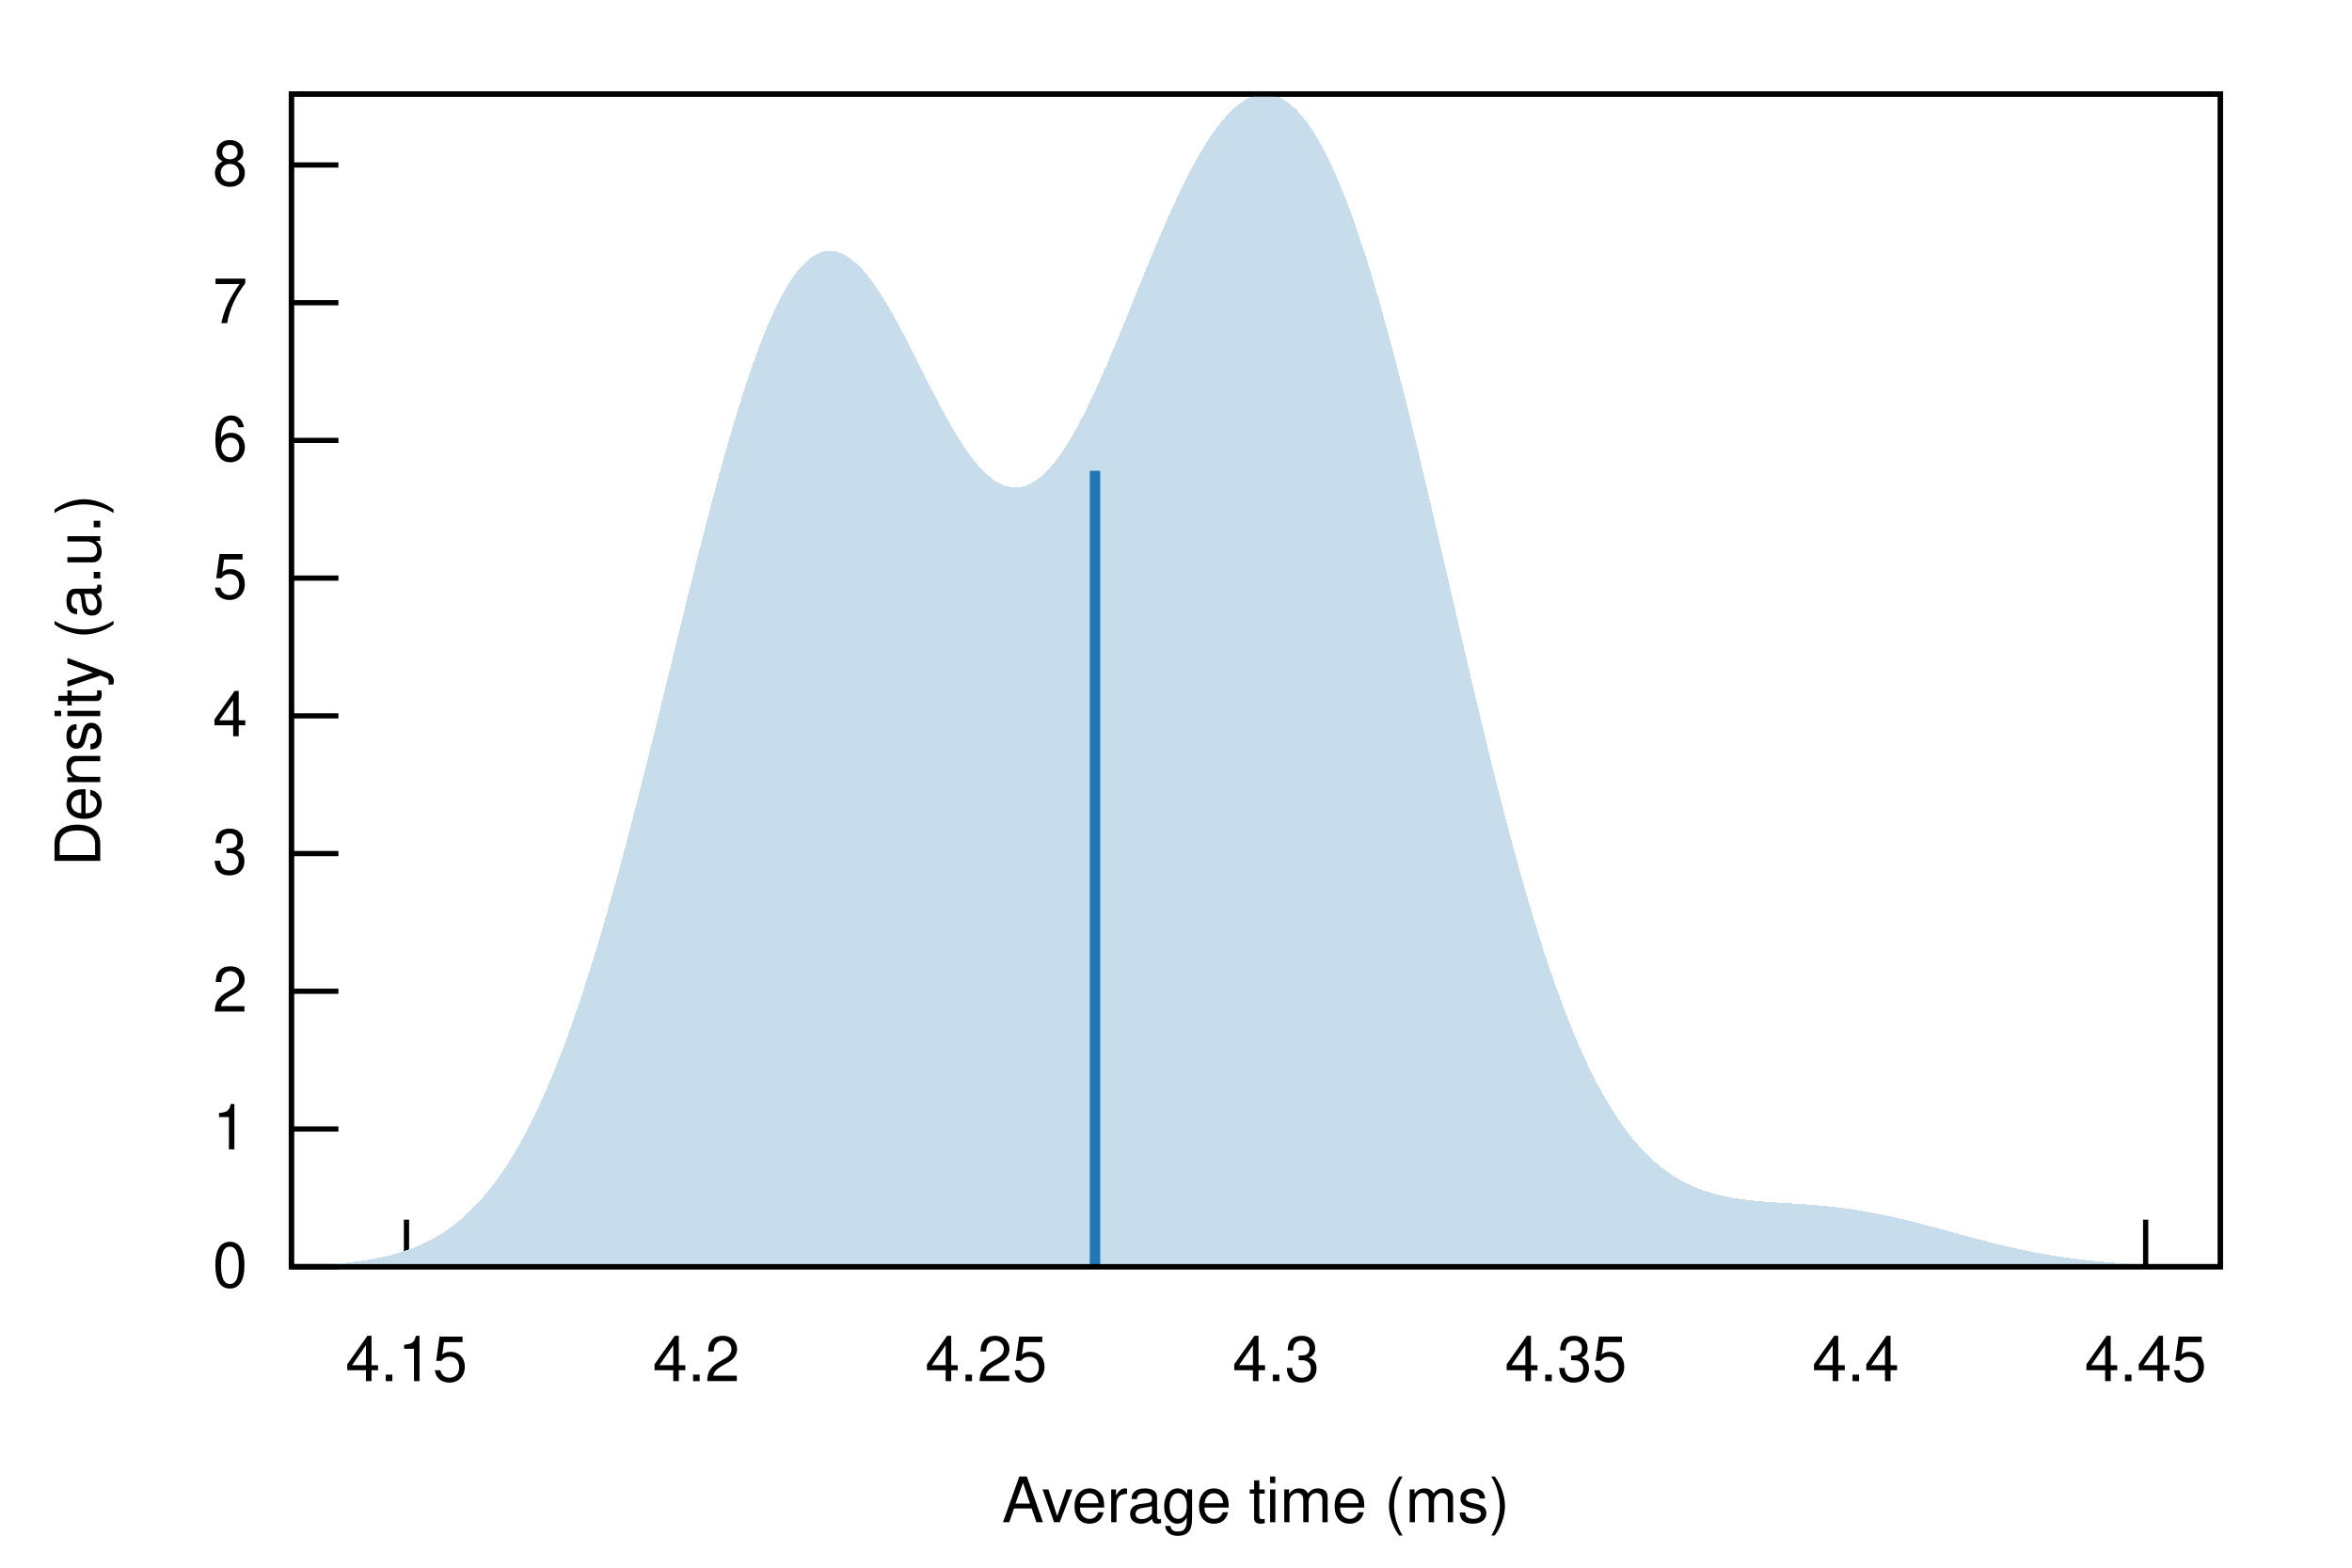
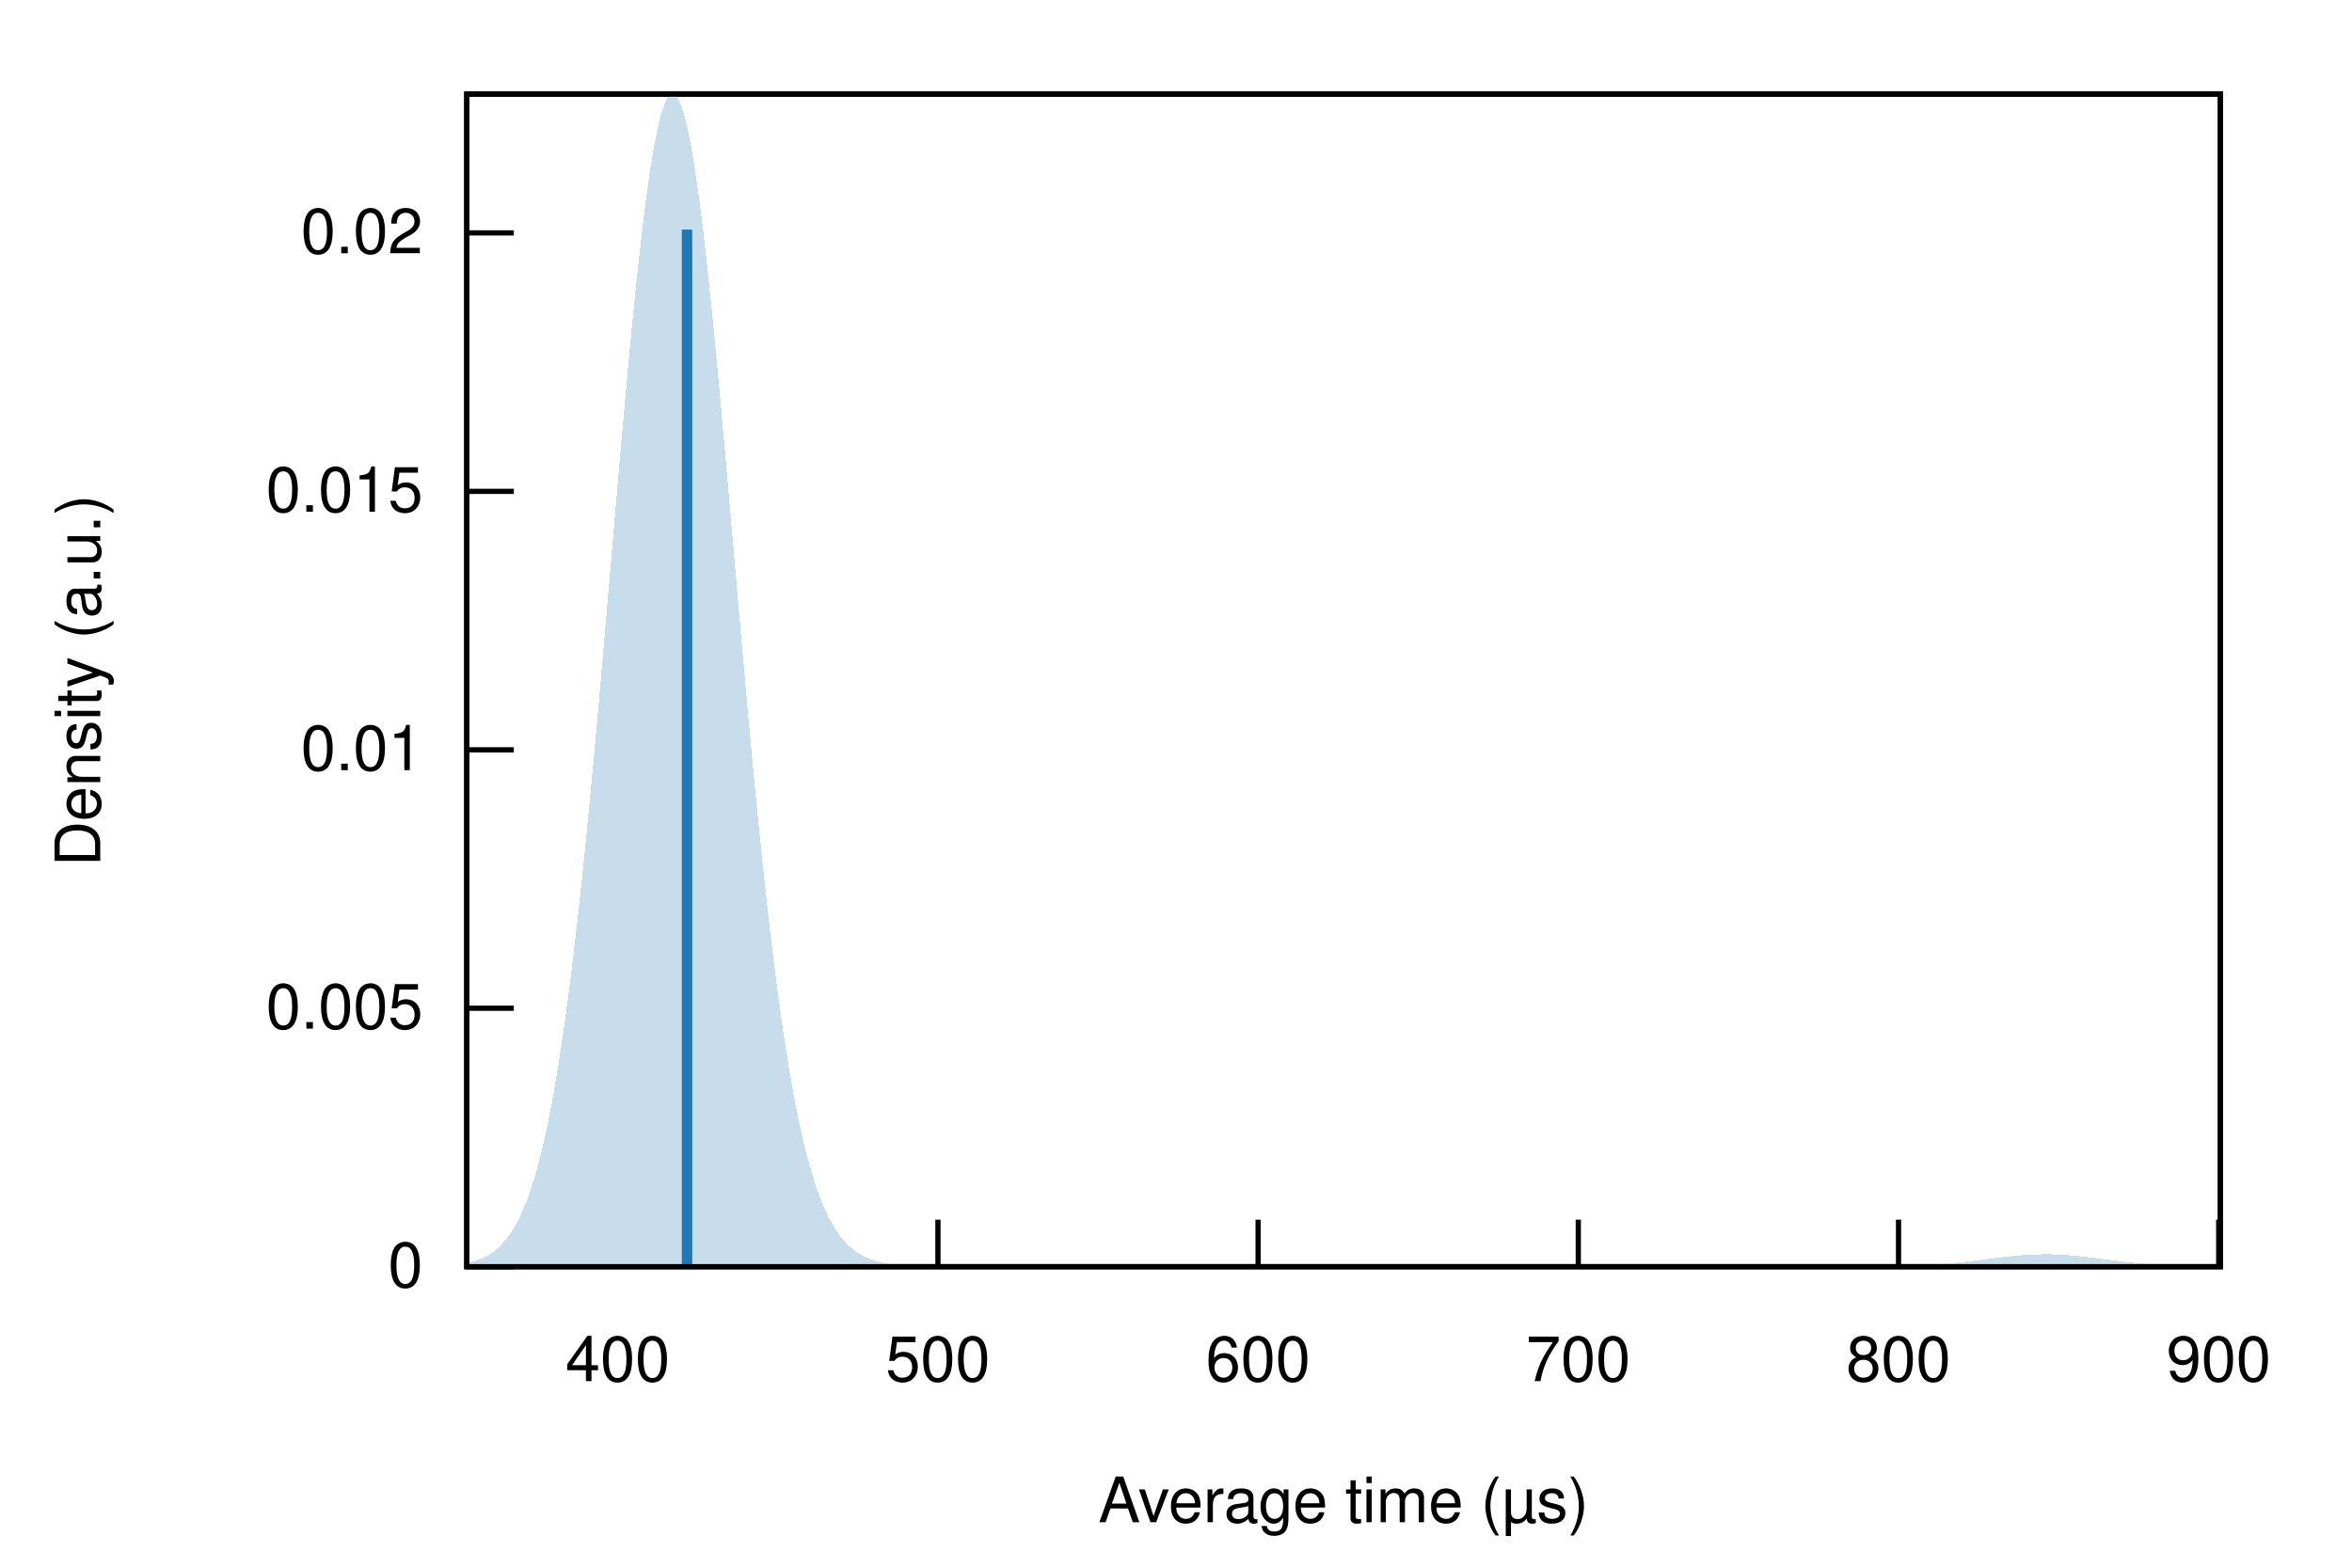
<svg xmlns="http://www.w3.org/2000/svg" xmlns:xlink="http://www.w3.org/1999/xlink" viewBox="0 0 450 300">
  <g id="gnuplot_canvas">
    <rect x="0" y="0" width="450" height="300" fill="none" />
    <defs>
      <circle id="gpDot" r="0.5" stroke-width="0.5" stroke="currentColor" />
      <path id="gpPt0" stroke-width="0.222" stroke="currentColor" d="M-1,0 h2 M0,-1 v2" />
      <path id="gpPt1" stroke-width="0.222" stroke="currentColor" d="M-1,-1 L1,1 M1,-1 L-1,1" />
      <path id="gpPt2" stroke-width="0.222" stroke="currentColor" d="M-1,0 L1,0 M0,-1 L0,1 M-1,-1 L1,1 M-1,1 L1,-1" />
      <rect id="gpPt3" stroke-width="0.222" stroke="currentColor" x="-1" y="-1" width="2" height="2" />
      <rect id="gpPt4" stroke-width="0.222" stroke="currentColor" fill="currentColor" x="-1" y="-1" width="2" height="2" />
      <circle id="gpPt5" stroke-width="0.222" stroke="currentColor" cx="0" cy="0" r="1" />
      <use xlink:href="#gpPt5" id="gpPt6" fill="currentColor" stroke="none" />
      <path id="gpPt7" stroke-width="0.222" stroke="currentColor" d="M0,-1.33 L-1.33,0.67 L1.33,0.67 z" />
      <use xlink:href="#gpPt7" id="gpPt8" fill="currentColor" stroke="none" />
      <use xlink:href="#gpPt7" id="gpPt9" stroke="currentColor" transform="rotate(180)" />
      <use xlink:href="#gpPt9" id="gpPt10" fill="currentColor" stroke="none" />
      <use xlink:href="#gpPt3" id="gpPt11" stroke="currentColor" transform="rotate(45)" />
      <use xlink:href="#gpPt11" id="gpPt12" fill="currentColor" stroke="none" />
      <path id="gpPt13" stroke-width="0.222" stroke="currentColor" d="M0,1.330 L1.265,0.411 L0.782,-1.067 L-0.782,-1.076 L-1.265,0.411 z" />
      <use xlink:href="#gpPt13" id="gpPt14" fill="currentColor" stroke="none" />
      <filter id="textbox" filterUnits="objectBoundingBox" x="0" y="0" height="1" width="1">
        <feFlood flood-color="white" flood-opacity="1" result="bgnd" />
        <feComposite in="SourceGraphic" in2="bgnd" operator="atop" />
      </filter>
      <filter id="greybox" filterUnits="objectBoundingBox" x="0" y="0" height="1" width="1">
        <feFlood flood-color="lightgrey" flood-opacity="1" result="grey" />
        <feComposite in="SourceGraphic" in2="grey" operator="atop" />
      </filter>
    </defs>
    <g fill="none" color="white" stroke="currentColor" stroke-width="1.00" stroke-linecap="butt" stroke-linejoin="miter">
</g>
    <g fill="none" color="black" stroke="currentColor" stroke-width="1.00" stroke-linecap="butt" stroke-linejoin="miter">
-       <path stroke="black" d="M55.75,242.40 L64.75,242.40  " />
-       <g transform="translate(47.36,246.30)" stroke="none" fill="black" font-family="Helvetica" font-size="12.00" text-anchor="end">
+       <path stroke="black" d="M89.31,242.40 L98.31,242.40  " />
+       <g transform="translate(80.92,246.30)" stroke="none" fill="black" font-family="Helvetica" font-size="12.00" text-anchor="end">
        <text>
          <tspan font-family="Helvetica"> 0</tspan>
        </text>
      </g>
    </g>
    <g fill="none" color="black" stroke="currentColor" stroke-width="1.00" stroke-linecap="butt" stroke-linejoin="miter">
-       <path stroke="black" d="M55.75,216.05 L64.75,216.05  " />
-       <g transform="translate(47.36,219.95)" stroke="none" fill="black" font-family="Helvetica" font-size="12.00" text-anchor="end">
+       <path stroke="black" d="M89.31,192.94 L98.31,192.94  " />
+       <g transform="translate(80.92,196.84)" stroke="none" fill="black" font-family="Helvetica" font-size="12.00" text-anchor="end">
        <text>
-           <tspan font-family="Helvetica"> 1</tspan>
+           <tspan font-family="Helvetica"> 0.005</tspan>
        </text>
      </g>
    </g>
    <g fill="none" color="black" stroke="currentColor" stroke-width="1.00" stroke-linecap="butt" stroke-linejoin="miter">
-       <path stroke="black" d="M55.75,189.69 L64.75,189.69  " />
-       <g transform="translate(47.36,193.59)" stroke="none" fill="black" font-family="Helvetica" font-size="12.00" text-anchor="end">
+       <path stroke="black" d="M89.31,143.49 L98.31,143.49  " />
+       <g transform="translate(80.92,147.39)" stroke="none" fill="black" font-family="Helvetica" font-size="12.00" text-anchor="end">
        <text>
-           <tspan font-family="Helvetica"> 2</tspan>
+           <tspan font-family="Helvetica"> 0.01</tspan>
        </text>
      </g>
    </g>
    <g fill="none" color="black" stroke="currentColor" stroke-width="1.00" stroke-linecap="butt" stroke-linejoin="miter">
-       <path stroke="black" d="M55.75,163.34 L64.75,163.34  " />
-       <g transform="translate(47.36,167.24)" stroke="none" fill="black" font-family="Helvetica" font-size="12.00" text-anchor="end">
+       <path stroke="black" d="M89.31,94.03 L98.31,94.03  " />
+       <g transform="translate(80.92,97.93)" stroke="none" fill="black" font-family="Helvetica" font-size="12.00" text-anchor="end">
        <text>
-           <tspan font-family="Helvetica"> 3</tspan>
+           <tspan font-family="Helvetica"> 0.015</tspan>
        </text>
      </g>
    </g>
    <g fill="none" color="black" stroke="currentColor" stroke-width="1.00" stroke-linecap="butt" stroke-linejoin="miter">
-       <path stroke="black" d="M55.75,136.99 L64.75,136.99  " />
-       <g transform="translate(47.36,140.89)" stroke="none" fill="black" font-family="Helvetica" font-size="12.00" text-anchor="end">
+       <path stroke="black" d="M89.31,44.57 L98.31,44.57  " />
+       <g transform="translate(80.92,48.47)" stroke="none" fill="black" font-family="Helvetica" font-size="12.00" text-anchor="end">
        <text>
-           <tspan font-family="Helvetica"> 4</tspan>
+           <tspan font-family="Helvetica"> 0.02</tspan>
        </text>
      </g>
    </g>
    <g fill="none" color="black" stroke="currentColor" stroke-width="1.00" stroke-linecap="butt" stroke-linejoin="miter">
-       <path stroke="black" d="M55.75,110.63 L64.75,110.63  " />
-       <g transform="translate(47.36,114.53)" stroke="none" fill="black" font-family="Helvetica" font-size="12.00" text-anchor="end">
+       <path stroke="black" d="M118.19,242.40 L118.19,233.40  " />
+       <g transform="translate(118.19,264.30)" stroke="none" fill="black" font-family="Helvetica" font-size="12.00" text-anchor="middle">
        <text>
-           <tspan font-family="Helvetica"> 5</tspan>
+           <tspan font-family="Helvetica"> 400</tspan>
        </text>
      </g>
    </g>
    <g fill="none" color="black" stroke="currentColor" stroke-width="1.00" stroke-linecap="butt" stroke-linejoin="miter">
-       <path stroke="black" d="M55.75,84.28 L64.75,84.28  " />
-       <g transform="translate(47.36,88.18)" stroke="none" fill="black" font-family="Helvetica" font-size="12.00" text-anchor="end">
+       <path stroke="black" d="M179.45,242.40 L179.45,233.40  " />
+       <g transform="translate(179.45,264.30)" stroke="none" fill="black" font-family="Helvetica" font-size="12.00" text-anchor="middle">
        <text>
-           <tspan font-family="Helvetica"> 6</tspan>
+           <tspan font-family="Helvetica"> 500</tspan>
        </text>
      </g>
    </g>
    <g fill="none" color="black" stroke="currentColor" stroke-width="1.00" stroke-linecap="butt" stroke-linejoin="miter">
-       <path stroke="black" d="M55.75,57.93 L64.75,57.93  " />
-       <g transform="translate(47.36,61.83)" stroke="none" fill="black" font-family="Helvetica" font-size="12.00" text-anchor="end">
+       <path stroke="black" d="M240.71,242.40 L240.71,233.40  " />
+       <g transform="translate(240.71,264.30)" stroke="none" fill="black" font-family="Helvetica" font-size="12.00" text-anchor="middle">
        <text>
-           <tspan font-family="Helvetica"> 7</tspan>
+           <tspan font-family="Helvetica"> 600</tspan>
        </text>
      </g>
    </g>
    <g fill="none" color="black" stroke="currentColor" stroke-width="1.00" stroke-linecap="butt" stroke-linejoin="miter">
-       <path stroke="black" d="M55.75,31.57 L64.75,31.57  " />
-       <g transform="translate(47.36,35.47)" stroke="none" fill="black" font-family="Helvetica" font-size="12.00" text-anchor="end">
+       <path stroke="black" d="M301.97,242.40 L301.97,233.40  " />
+       <g transform="translate(301.97,264.30)" stroke="none" fill="black" font-family="Helvetica" font-size="12.00" text-anchor="middle">
        <text>
-           <tspan font-family="Helvetica"> 8</tspan>
+           <tspan font-family="Helvetica"> 700</tspan>
        </text>
      </g>
    </g>
    <g fill="none" color="black" stroke="currentColor" stroke-width="1.00" stroke-linecap="butt" stroke-linejoin="miter">
-       <path stroke="black" d="M77.77,242.40 L77.77,233.40  " />
-       <g transform="translate(77.77,264.30)" stroke="none" fill="black" font-family="Helvetica" font-size="12.00" text-anchor="middle">
+       <path stroke="black" d="M363.24,242.40 L363.24,233.40  " />
+       <g transform="translate(363.24,264.30)" stroke="none" fill="black" font-family="Helvetica" font-size="12.00" text-anchor="middle">
        <text>
-           <tspan font-family="Helvetica"> 4.15</tspan>
+           <tspan font-family="Helvetica"> 800</tspan>
        </text>
      </g>
    </g>
    <g fill="none" color="black" stroke="currentColor" stroke-width="1.00" stroke-linecap="butt" stroke-linejoin="miter">
-       <path stroke="black" d="M133.23,242.40 L133.23,233.40  " />
-       <g transform="translate(133.23,264.30)" stroke="none" fill="black" font-family="Helvetica" font-size="12.00" text-anchor="middle">
+       <path stroke="black" d="M424.50,242.40 L424.50,233.40  " />
+       <g transform="translate(424.50,264.30)" stroke="none" fill="black" font-family="Helvetica" font-size="12.00" text-anchor="middle">
        <text>
-           <tspan font-family="Helvetica"> 4.2</tspan>
-         </text>
-       </g>
-     </g>
-     <g fill="none" color="black" stroke="currentColor" stroke-width="1.00" stroke-linecap="butt" stroke-linejoin="miter">
-       <path stroke="black" d="M188.68,242.40 L188.68,233.40  " />
-       <g transform="translate(188.68,264.30)" stroke="none" fill="black" font-family="Helvetica" font-size="12.00" text-anchor="middle">
-         <text>
-           <tspan font-family="Helvetica"> 4.25</tspan>
-         </text>
-       </g>
-     </g>
-     <g fill="none" color="black" stroke="currentColor" stroke-width="1.00" stroke-linecap="butt" stroke-linejoin="miter">
-       <path stroke="black" d="M244.14,242.40 L244.14,233.40  " />
-       <g transform="translate(244.14,264.30)" stroke="none" fill="black" font-family="Helvetica" font-size="12.00" text-anchor="middle">
-         <text>
-           <tspan font-family="Helvetica"> 4.3</tspan>
-         </text>
-       </g>
-     </g>
-     <g fill="none" color="black" stroke="currentColor" stroke-width="1.00" stroke-linecap="butt" stroke-linejoin="miter">
-       <path stroke="black" d="M299.60,242.40 L299.60,233.40  " />
-       <g transform="translate(299.60,264.30)" stroke="none" fill="black" font-family="Helvetica" font-size="12.00" text-anchor="middle">
-         <text>
-           <tspan font-family="Helvetica"> 4.35</tspan>
-         </text>
-       </g>
-     </g>
-     <g fill="none" color="black" stroke="currentColor" stroke-width="1.00" stroke-linecap="butt" stroke-linejoin="miter">
-       <path stroke="black" d="M355.06,242.40 L355.06,233.40  " />
-       <g transform="translate(355.06,264.30)" stroke="none" fill="black" font-family="Helvetica" font-size="12.00" text-anchor="middle">
-         <text>
-           <tspan font-family="Helvetica"> 4.4</tspan>
-         </text>
-       </g>
-     </g>
-     <g fill="none" color="black" stroke="currentColor" stroke-width="1.00" stroke-linecap="butt" stroke-linejoin="miter">
-       <path stroke="black" d="M410.52,242.40 L410.52,233.40  " />
-       <g transform="translate(410.52,264.30)" stroke="none" fill="black" font-family="Helvetica" font-size="12.00" text-anchor="middle">
-         <text>
-           <tspan font-family="Helvetica"> 4.45</tspan>
+           <tspan font-family="Helvetica"> 900</tspan>
        </text>
      </g>
    </g>
    <g fill="none" color="black" stroke="currentColor" stroke-width="1.00" stroke-linecap="butt" stroke-linejoin="miter">
</g>
    <g fill="none" color="black" stroke="currentColor" stroke-width="1.00" stroke-linecap="butt" stroke-linejoin="miter">
-       <path stroke="black" d="M55.75,18.01 L55.75,242.40 L424.82,242.40 L424.82,18.01 L55.75,18.01 Z  " />
+       <path stroke="black" d="M89.31,18.01 L89.31,242.40 L424.82,242.40 L424.82,18.01 L89.31,18.01 Z  " />
    </g>
    <g fill="none" color="black" stroke="currentColor" stroke-width="1.00" stroke-linecap="butt" stroke-linejoin="miter">
</g>
    <g id="gnuplot_plot_1">
      <g fill="none" color="black" stroke="currentColor" stroke-width="1.00" stroke-linecap="butt" stroke-linejoin="miter">
        <g stroke="none" shape-rendering="crispEdges">
-           <polygon fill="rgb(199, 221, 236)" points="55.75,242.23 56.49,242.20 57.23,242.18 57.97,242.16 58.71,242.13 59.45,242.10 60.19,242.06 60.93,242.03 61.67,241.99 62.41,241.94 63.15,241.89 63.89,241.84 64.63,241.78 65.37,241.71 66.10,241.64 66.84,241.57 67.58,241.48 68.32,241.39 69.06,241.29 69.80,241.18 70.54,241.06 71.28,240.93 72.02,240.80 72.76,240.65 73.50,240.48 74.24,240.31 74.98,240.12 75.72,239.92 76.46,239.70 77.20,239.46 77.94,239.21 78.68,238.94 79.42,238.65 80.16,238.34 80.90,238.01 81.64,237.65 82.38,237.27 83.12,236.87 83.86,236.43 84.60,235.98 85.33,235.49 86.07,234.97 86.81,234.42 87.55,233.84 88.29,233.22 89.03,232.57 89.77,231.88 90.51,231.15 91.25,230.39 91.99,229.58 92.73,228.73 93.47,227.84 94.21,226.90 94.95,225.92 95.69,224.88 96.43,223.80 97.17,222.67 97.91,221.49 98.65,220.26 99.39,218.98 100.13,217.64 100.87,216.24 101.61,214.79 102.35,213.29 103.09,211.73 103.83,210.11 104.56,208.43 105.30,206.70 106.04,204.90 106.78,203.05 107.52,201.14 108.26,199.17 109.00,197.14 109.74,195.05 110.48,192.91 111.22,190.71 111.96,188.45 112.70,186.14 113.44,183.77 114.18,181.35 114.92,178.88 115.66,176.36 116.40,173.78 117.14,171.16 117.88,168.50 118.62,165.79 119.36,163.04 120.10,160.26 120.84,157.43 121.58,154.57 122.32,151.68 123.06,148.77 123.79,145.82 124.53,142.86 125.27,139.88 126.01,136.88 126.75,133.87 127.49,130.85 128.23,127.83 128.97,124.80 129.71,121.78 130.45,118.77 131.19,115.76 131.93,112.77 132.67,109.81 133.41,106.86 134.15,103.94 134.89,101.06 135.63,98.21 136.37,95.40 137.11,92.64 137.85,89.93 138.59,87.26 139.33,84.66 140.07,82.12 140.81,79.64 141.55,77.24 142.29,74.91 143.03,72.65 143.76,70.48 144.50,68.39 145.24,66.39 145.98,64.48 146.72,62.66 147.46,60.94 148.20,59.32 148.94,57.80 149.68,56.39 150.42,55.08 151.16,53.88 151.90,52.79 152.64,51.81 153.38,50.94 154.12,50.19 154.86,49.54 155.60,49.01 156.34,48.59 157.08,48.28 157.82,48.09 158.56,48.00 159.30,48.02 160.04,48.15 160.78,48.38 161.52,48.72 162.26,49.15 162.99,49.68 163.73,50.30 164.47,51.01 165.21,51.81 165.95,52.69 166.69,53.64 167.43,54.67 168.17,55.76 168.91,56.92 169.65,58.13 170.39,59.40 171.13,60.71 171.87,62.07 172.61,63.45 173.35,64.87 174.09,66.31 174.83,67.77 175.57,69.23 176.31,70.70 177.05,72.17 177.79,73.63 178.53,75.08 179.27,76.51 180.01,77.91 180.75,79.28 181.49,80.62 182.22,81.91 182.96,83.15 183.70,84.34 184.44,85.48 185.18,86.55 185.92,87.56 186.66,88.49 187.40,89.35 188.14,90.13 188.88,90.84 189.62,91.45 190.36,91.99 191.10,92.43 191.84,92.78 192.58,93.04 193.32,93.21 194.06,93.28 194.80,93.26 195.54,93.14 196.28,92.92 197.02,92.61 197.76,92.21 198.50,91.72 199.24,91.13 199.98,90.45 200.72,89.69 201.45,88.83 202.19,87.90 202.93,86.88 203.67,85.79 204.41,84.62 205.15,83.39 205.89,82.08 206.63,80.71 207.37,79.28 208.11,77.79 208.85,76.25 209.59,74.66 210.33,73.03 211.07,71.36 211.81,69.66 212.55,67.92 213.29,66.16 214.03,64.38 214.77,62.58 215.51,60.77 216.25,58.95 216.99,57.13 217.73,55.30 218.47,53.48 219.21,51.67 219.95,49.88 220.69,48.10 221.42,46.34 222.16,44.61 222.90,42.90 223.64,41.23 224.38,39.59 225.12,37.99 225.86,36.43 226.60,34.92 227.34,33.46 228.08,32.04 228.82,30.69 229.56,29.38 230.30,28.14 231.04,26.96 231.78,25.84 232.52,24.79 233.26,23.81 234.00,22.90 234.74,22.06 235.48,21.29 236.22,20.60 236.96,19.99 237.70,19.46 238.44,19.01 239.18,18.64 239.92,18.35 240.65,18.15 241.39,18.04 242.13,18.01 242.87,18.07 243.61,18.22 244.35,18.46 245.09,18.79 245.83,19.22 246.57,19.73 247.31,20.34 248.05,21.04 248.79,21.83 249.53,22.72 250.27,23.70 251.01,24.78 251.75,25.94 252.49,27.20 253.23,28.56 253.97,30.00 254.71,31.54 255.45,33.16 256.19,34.88 256.93,36.68 257.67,38.57 258.41,40.54 259.15,42.60 259.88,44.74 260.62,46.96 261.36,49.25 262.10,51.62 262.84,54.07 263.58,56.58 264.32,59.16 265.06,61.81 265.80,64.52 266.54,67.28 267.28,70.10 268.02,72.98 268.76,75.90 269.50,78.86 270.24,81.87 270.98,84.92 271.72,87.99 272.46,91.10 273.20,94.23 273.94,97.39 274.68,100.56 275.42,103.75 276.16,106.94 276.90,110.15 277.64,113.35 278.38,116.55 279.12,119.75 279.85,122.94 280.59,126.11 281.33,129.27 282.07,132.40 282.81,135.51 283.55,138.60 284.29,141.65 285.03,144.67 285.77,147.66 286.51,150.60 287.25,153.51 287.99,156.36 288.73,159.17 289.47,161.93 290.21,164.64 290.95,167.30 291.69,169.90 292.43,172.45 293.17,174.93 293.91,177.36 294.65,179.73 295.39,182.03 296.13,184.27 296.87,186.45 297.61,188.57 298.35,190.62 299.08,192.61 299.82,194.54 300.56,196.40 301.30,198.19 302.04,199.93 302.78,201.59 303.52,203.20 304.26,204.75 305.00,206.23 305.74,207.65 306.48,209.02 307.22,210.32 307.96,211.57 308.70,212.76 309.44,213.90 310.18,214.98 310.92,216.01 311.66,216.99 312.40,217.92 313.14,218.80 313.88,219.63 314.62,220.41 315.36,221.16 316.10,221.86 316.84,222.51 317.58,223.13 318.31,223.71 319.05,224.26 319.79,224.76 320.53,225.24 321.27,225.68 322.01,226.09 322.75,226.47 323.49,226.82 324.23,227.15 324.97,227.45 325.71,227.73 326.45,227.98 327.19,228.22 327.93,228.43 328.67,228.62 329.41,228.80 330.15,228.96 330.89,229.11 331.63,229.24 332.37,229.36 333.11,229.47 333.85,229.57 334.59,229.66 335.33,229.74 336.07,229.82 336.81,229.88 337.54,229.95 338.28,230.00 339.02,230.06 339.76,230.11 340.50,230.16 341.24,230.21 341.98,230.25 342.72,230.30 343.46,230.35 344.20,230.40 344.94,230.45 345.68,230.50 346.42,230.56 347.16,230.61 347.90,230.68 348.64,230.74 349.38,230.81 350.12,230.89 350.86,230.97 351.60,231.06 352.34,231.15 353.08,231.24 353.82,231.34 354.56,231.45 355.30,231.57 356.04,231.68 356.78,231.81 357.51,231.94 358.25,232.08 358.99,232.22 359.73,232.36 360.47,232.52 361.21,232.67 361.95,232.84 362.69,233.00 363.43,233.17 364.17,233.35 364.91,233.53 365.65,233.71 366.39,233.90 367.13,234.09 367.87,234.28 368.61,234.47 369.35,234.67 370.09,234.87 370.83,235.07 371.57,235.27 372.31,235.47 373.05,235.67 373.79,235.88 374.53,236.08 375.27,236.28 376.01,236.48 376.74,236.68 377.48,236.88 378.22,237.07 378.96,237.27 379.70,237.46 380.44,237.65 381.18,237.84 381.92,238.02 382.66,238.20 383.40,238.38 384.14,238.55 384.88,238.72 385.62,238.88 386.36,239.04 387.10,239.20 387.84,239.35 388.58,239.50 389.32,239.65 390.06,239.79 390.80,239.92 391.54,240.05 392.28,240.18 393.02,240.30 393.76,240.42 394.50,240.53 395.24,240.64 395.97,240.74 396.71,240.84 397.45,240.93 398.19,241.02 398.93,241.11 399.67,241.19 400.41,241.27 401.15,241.34 401.89,241.41 402.63,241.48 403.37,241.54 404.11,241.60 404.85,241.66 405.59,241.71 406.33,241.76 407.07,241.81 407.81,241.85 408.55,241.89 409.29,241.93 410.03,241.97 410.77,242.00 411.51,242.03 412.25,242.06 412.99,242.09 413.73,242.12 414.47,242.14 415.20,242.16 415.94,242.18 416.68,242.20 417.42,242.22 418.16,242.23 418.90,242.25 419.64,242.26 420.38,242.28 421.12,242.29 421.86,242.30 422.60,242.31 423.34,242.32 424.08,242.32 424.82,242.33 424.82,242.40 424.08,242.40 423.34,242.40 422.60,242.40 421.86,242.40 421.12,242.40 420.38,242.40 419.64,242.40 418.90,242.40 418.16,242.40 417.42,242.40 416.68,242.40 415.94,242.40 415.20,242.40 414.47,242.40 413.73,242.40 412.99,242.40 412.25,242.40 411.51,242.40 410.77,242.40 410.03,242.40 409.29,242.40 408.55,242.40 407.81,242.40 407.07,242.40 406.33,242.40 405.59,242.40 404.85,242.40 404.11,242.40 403.37,242.40 402.63,242.40 401.89,242.40 401.15,242.40 400.41,242.40 399.67,242.40 398.93,242.40 398.19,242.40 397.45,242.40 396.71,242.40 395.97,242.40 395.24,242.40 394.50,242.40 393.76,242.40 393.02,242.40 392.28,242.40 391.54,242.40 390.80,242.40 390.06,242.40 389.32,242.40 388.58,242.40 387.84,242.40 387.10,242.40 386.36,242.40 385.62,242.40 384.88,242.40 384.14,242.40 383.40,242.40 382.66,242.40 381.92,242.40 381.18,242.40 380.44,242.40 379.70,242.40 378.96,242.40 378.22,242.40 377.48,242.40 376.74,242.40 376.01,242.40 375.27,242.40 374.53,242.40 373.79,242.40 373.05,242.40 372.31,242.40 371.57,242.40 370.83,242.40 370.09,242.40 369.35,242.40 368.61,242.40 367.87,242.40 367.13,242.40 366.39,242.40 365.65,242.40 364.91,242.40 364.17,242.40 363.43,242.40 362.69,242.40 361.95,242.40 361.21,242.40 360.47,242.40 359.73,242.40 358.99,242.40 358.25,242.40 357.51,242.40 356.78,242.40 356.04,242.40 355.30,242.40 354.56,242.40 353.82,242.40 353.08,242.40 352.34,242.40 351.60,242.40 350.86,242.40 350.12,242.40 349.38,242.40 348.64,242.40 347.90,242.40 347.16,242.40 346.42,242.40 345.68,242.40 344.94,242.40 344.20,242.40 343.46,242.40 342.72,242.40 341.98,242.40 341.24,242.40 340.50,242.40 339.76,242.40 339.02,242.40 338.28,242.40 337.54,242.40 336.81,242.40 336.07,242.40 335.33,242.40 334.59,242.40 333.85,242.40 333.11,242.40 332.37,242.40 331.63,242.40 330.89,242.40 330.15,242.40 329.41,242.40 328.67,242.40 327.93,242.40 327.19,242.40 326.45,242.40 325.71,242.40 324.97,242.40 324.23,242.40 323.49,242.40 322.75,242.40 322.01,242.40 321.27,242.40 320.53,242.40 319.79,242.40 319.05,242.40 318.31,242.40 317.58,242.40 316.84,242.40 316.10,242.40 315.36,242.40 314.62,242.40 313.88,242.40 313.14,242.40 312.40,242.40 311.66,242.40 310.92,242.40 310.18,242.40 309.44,242.40 308.70,242.40 307.96,242.40 307.22,242.40 306.48,242.40 305.74,242.40 305.00,242.40 304.26,242.40 303.52,242.40 302.78,242.40 302.04,242.40 301.30,242.40 300.56,242.40 299.82,242.40 299.08,242.40 298.35,242.40 297.61,242.40 296.87,242.40 296.13,242.40 295.39,242.40 294.65,242.40 293.91,242.40 293.17,242.40 292.43,242.40 291.69,242.40 290.95,242.40 290.21,242.40 289.47,242.40 288.73,242.40 287.99,242.40 287.25,242.40 286.51,242.40 285.77,242.40 285.03,242.40 284.29,242.40 283.55,242.40 282.81,242.40 282.07,242.40 281.33,242.40 280.59,242.40 279.85,242.40 279.12,242.40 278.38,242.40 277.64,242.40 276.90,242.40 276.16,242.40 275.42,242.40 274.68,242.40 273.94,242.40 273.20,242.40 272.46,242.40 271.72,242.40 270.98,242.40 270.24,242.40 269.50,242.40 268.76,242.40 268.02,242.40 267.28,242.40 266.54,242.40 265.80,242.40 265.06,242.40 264.32,242.40 263.58,242.40 262.84,242.40 262.10,242.40 261.36,242.40 260.62,242.40 259.88,242.40 259.15,242.40 258.41,242.40 257.67,242.40 256.93,242.40 256.19,242.40 255.45,242.40 254.71,242.40 253.97,242.40 253.23,242.40 252.49,242.40 251.75,242.40 251.01,242.40 250.27,242.40 249.53,242.40 248.79,242.40 248.05,242.40 247.31,242.40 246.57,242.40 245.83,242.40 245.09,242.40 244.35,242.40 243.61,242.40 242.87,242.40 242.13,242.40 241.39,242.40 240.65,242.40 239.92,242.40 239.18,242.40 238.44,242.40 237.70,242.40 236.96,242.40 236.22,242.40 235.48,242.40 234.74,242.40 234.00,242.40 233.26,242.40 232.52,242.40 231.78,242.40 231.04,242.40 230.30,242.40 229.56,242.40 228.82,242.40 228.08,242.40 227.34,242.40 226.60,242.40 225.86,242.40 225.12,242.40 224.38,242.40 223.64,242.40 222.90,242.40 222.16,242.40 221.42,242.40 220.69,242.40 219.95,242.40 219.21,242.40 218.47,242.40 217.73,242.40 216.99,242.40 216.25,242.40 215.51,242.40 214.77,242.40 214.03,242.40 213.29,242.40 212.55,242.40 211.81,242.40 211.07,242.40 210.33,242.40 209.59,242.40 208.85,242.40 208.11,242.40 207.37,242.40 206.63,242.40 205.89,242.40 205.15,242.40 204.41,242.40 203.67,242.40 202.93,242.40 202.19,242.40 201.45,242.40 200.72,242.40 199.98,242.40 199.24,242.40 198.50,242.40 197.76,242.40 197.02,242.40 196.28,242.40 195.54,242.40 194.80,242.40 194.06,242.40 193.32,242.40 192.58,242.40 191.84,242.40 191.10,242.40 190.36,242.40 189.62,242.40 188.88,242.40 188.14,242.40 187.40,242.40 186.66,242.40 185.92,242.40 185.18,242.40 184.44,242.40 183.70,242.40 182.96,242.40 182.22,242.40 181.49,242.40 180.75,242.40 180.01,242.40 179.27,242.40 178.53,242.40 177.79,242.40 177.05,242.40 176.31,242.40 175.57,242.40 174.83,242.40 174.09,242.40 173.35,242.40 172.61,242.40 171.87,242.40 171.13,242.40 170.39,242.40 169.65,242.40 168.91,242.40 168.17,242.40 167.43,242.40 166.69,242.40 165.95,242.40 165.21,242.40 164.47,242.40 163.73,242.40 162.99,242.40 162.26,242.40 161.52,242.40 160.78,242.40 160.04,242.40 159.30,242.40 158.56,242.40 157.82,242.40 157.08,242.40 156.34,242.40 155.60,242.40 154.86,242.40 154.12,242.40 153.38,242.40 152.64,242.40 151.90,242.40 151.16,242.40 150.42,242.40 149.68,242.40 148.94,242.40 148.20,242.40 147.46,242.40 146.72,242.40 145.98,242.40 145.24,242.40 144.50,242.40 143.76,242.40 143.03,242.40 142.29,242.40 141.55,242.40 140.81,242.40 140.07,242.40 139.33,242.40 138.59,242.40 137.85,242.40 137.11,242.40 136.37,242.40 135.63,242.40 134.89,242.40 134.15,242.40 133.41,242.40 132.67,242.40 131.93,242.40 131.19,242.40 130.45,242.40 129.71,242.40 128.97,242.40 128.23,242.40 127.49,242.40 126.75,242.40 126.01,242.40 125.27,242.40 124.53,242.40 123.79,242.40 123.06,242.40 122.32,242.40 121.58,242.40 120.84,242.40 120.10,242.40 119.36,242.40 118.62,242.40 117.88,242.40 117.14,242.40 116.40,242.40 115.66,242.40 114.92,242.40 114.18,242.40 113.44,242.40 112.70,242.40 111.96,242.40 111.22,242.40 110.48,242.40 109.74,242.40 109.00,242.40 108.26,242.40 107.52,242.40 106.78,242.40 106.04,242.40 105.30,242.40 104.56,242.40 103.83,242.40 103.09,242.40 102.35,242.40 101.61,242.40 100.87,242.40 100.13,242.40 99.39,242.40 98.65,242.40 97.91,242.40 97.17,242.40 96.43,242.40 95.69,242.40 94.95,242.40 94.21,242.40 93.47,242.40 92.73,242.40 91.99,242.40 91.25,242.40 90.51,242.40 89.77,242.40 89.03,242.40 88.29,242.40 87.55,242.40 86.81,242.40 86.07,242.40 85.33,242.40 84.60,242.40 83.86,242.40 83.12,242.40 82.38,242.40 81.64,242.40 80.90,242.40 80.16,242.40 79.42,242.40 78.68,242.40 77.94,242.40 77.20,242.40 76.46,242.40 75.72,242.40 74.98,242.40 74.24,242.40 73.50,242.40 72.76,242.40 72.02,242.40 71.28,242.40 70.54,242.40 69.80,242.40 69.06,242.40 68.32,242.40 67.58,242.40 66.84,242.40 66.10,242.40 65.37,242.40 64.63,242.40 63.89,242.40 63.15,242.40 62.41,242.40 61.67,242.40 60.93,242.40 60.19,242.40 59.45,242.40 58.71,242.40 57.97,242.40 57.23,242.40 56.49,242.40 55.75,242.40 " />
+           <polygon fill="rgb(199, 221, 236)" points="89.31,241.69 89.98,241.54 90.65,241.35 91.33,241.13 92.00,240.88 92.67,240.57 93.34,240.21 94.02,239.79 94.69,239.30 95.36,238.73 96.03,238.07 96.71,237.31 97.38,236.43 98.05,235.43 98.72,234.29 99.40,232.99 100.07,231.53 100.74,229.88 101.41,228.02 102.08,225.95 102.76,223.64 103.43,221.09 104.10,218.27 104.77,215.16 105.45,211.76 106.12,208.06 106.79,204.04 107.46,199.69 108.14,195.01 108.81,189.99 109.48,184.65 110.15,178.97 110.83,172.96 111.50,166.65 112.17,160.04 112.84,153.15 113.52,146.01 114.19,138.66 114.86,131.12 115.53,123.43 116.20,115.63 116.88,107.78 117.55,99.92 118.22,92.11 118.89,84.40 119.57,76.85 120.24,69.51 120.91,62.46 121.58,55.74 122.26,49.41 122.93,43.53 123.60,38.16 124.27,33.33 124.95,29.10 125.62,25.50 126.29,22.58 126.96,20.35 127.63,18.83 128.31,18.05 128.98,18.01 129.65,18.70 130.32,20.13 131.00,22.27 131.67,25.10 132.34,28.60 133.01,32.73 133.69,37.45 134.36,42.71 135.03,48.47 135.70,54.68 136.38,61.28 137.05,68.21 137.72,75.41 138.39,82.84 139.06,90.42 139.74,98.11 140.41,105.85 141.08,113.59 141.75,121.27 142.43,128.86 143.10,136.32 143.77,143.60 144.44,150.67 145.12,157.50 145.79,164.07 146.46,170.36 147.13,176.36 147.81,182.04 148.48,187.41 149.15,192.45 149.82,197.17 150.50,201.58 151.17,205.67 151.84,209.45 152.51,212.93 153.18,216.12 153.86,219.04 154.53,221.70 155.20,224.11 155.87,226.29 156.55,228.25 157.22,230.01 157.89,231.59 158.56,232.99 159.24,234.23 159.91,235.33 160.58,236.31 161.25,237.16 161.93,237.90 162.60,238.56 163.27,239.12 163.94,239.61 164.61,240.04 165.29,240.40 165.96,240.72 166.63,240.99 167.30,241.22 167.98,241.41 168.65,241.58 169.32,241.71 169.99,241.83 170.67,241.93 171.34,242.01 172.01,242.08 172.68,242.14 173.36,242.19 174.03,242.23 174.70,242.26 175.37,242.29 176.05,242.31 176.72,242.33 177.39,242.34 178.06,242.35 178.73,242.36 179.41,242.37 180.08,242.38 180.75,242.38 181.42,242.38 182.10,242.39 182.77,242.39 183.44,242.39 184.11,242.39 184.79,242.40 185.46,242.40 186.13,242.40 186.80,242.40 187.48,242.40 188.15,242.40 188.82,242.40 189.49,242.40 190.16,242.40 190.84,242.40 191.51,242.40 192.18,242.40 192.85,242.40 193.53,242.40 194.20,242.40 194.87,242.40 195.54,242.40 196.22,242.40 196.89,242.40 197.56,242.40 198.23,242.40 198.91,242.40 199.58,242.40 200.25,242.40 200.92,242.40 201.59,242.40 202.27,242.40 202.94,242.40 203.61,242.40 204.28,242.40 204.96,242.40 205.63,242.40 206.30,242.40 206.97,242.40 207.65,242.40 208.32,242.40 208.99,242.40 209.66,242.40 210.34,242.40 211.01,242.40 211.68,242.40 212.35,242.40 213.03,242.40 213.70,242.40 214.37,242.40 215.04,242.40 215.71,242.40 216.39,242.40 217.06,242.40 217.73,242.40 218.40,242.40 219.08,242.40 219.75,242.40 220.42,242.40 221.09,242.40 221.77,242.40 222.44,242.40 223.11,242.40 223.78,242.40 224.46,242.40 225.13,242.40 225.80,242.40 226.47,242.40 227.14,242.40 227.82,242.40 228.49,242.40 229.16,242.40 229.83,242.40 230.51,242.40 231.18,242.40 231.85,242.40 232.52,242.40 233.20,242.40 233.87,242.40 234.54,242.40 235.21,242.40 235.89,242.40 236.56,242.40 237.23,242.40 237.90,242.40 238.57,242.40 239.25,242.40 239.92,242.40 240.59,242.40 241.26,242.40 241.94,242.40 242.61,242.40 243.28,242.40 243.95,242.40 244.63,242.40 245.30,242.40 245.97,242.40 246.64,242.40 247.32,242.40 247.99,242.40 248.66,242.40 249.33,242.40 250.01,242.40 250.68,242.40 251.35,242.40 252.02,242.40 252.69,242.40 253.37,242.40 254.04,242.40 254.71,242.40 255.38,242.40 256.06,242.40 256.73,242.40 257.40,242.40 258.07,242.40 258.75,242.40 259.42,242.40 260.09,242.40 260.76,242.40 261.44,242.40 262.11,242.40 262.78,242.40 263.45,242.40 264.12,242.40 264.80,242.40 265.47,242.40 266.14,242.40 266.81,242.40 267.49,242.40 268.16,242.40 268.83,242.40 269.50,242.40 270.18,242.40 270.85,242.40 271.52,242.40 272.19,242.40 272.87,242.40 273.54,242.40 274.21,242.40 274.88,242.40 275.56,242.40 276.23,242.40 276.90,242.40 277.57,242.40 278.24,242.40 278.92,242.40 279.59,242.40 280.26,242.40 280.93,242.40 281.61,242.40 282.28,242.40 282.95,242.40 283.62,242.40 284.30,242.40 284.97,242.40 285.64,242.40 286.31,242.40 286.99,242.40 287.66,242.40 288.33,242.40 289.00,242.40 289.67,242.40 290.35,242.40 291.02,242.40 291.69,242.40 292.36,242.40 293.04,242.40 293.71,242.40 294.38,242.40 295.05,242.40 295.73,242.40 296.40,242.40 297.07,242.40 297.74,242.40 298.42,242.40 299.09,242.40 299.76,242.40 300.43,242.40 301.10,242.40 301.78,242.40 302.45,242.40 303.12,242.40 303.79,242.40 304.47,242.40 305.14,242.40 305.81,242.40 306.48,242.40 307.16,242.40 307.83,242.40 308.50,242.40 309.17,242.40 309.85,242.40 310.52,242.40 311.19,242.40 311.86,242.40 312.54,242.40 313.21,242.40 313.88,242.40 314.55,242.40 315.22,242.40 315.90,242.40 316.57,242.40 317.24,242.40 317.91,242.40 318.59,242.40 319.26,242.40 319.93,242.40 320.60,242.40 321.28,242.40 321.95,242.40 322.62,242.40 323.29,242.40 323.97,242.40 324.64,242.40 325.31,242.40 325.98,242.40 326.65,242.40 327.33,242.40 328.00,242.40 328.67,242.40 329.34,242.40 330.02,242.40 330.69,242.40 331.36,242.40 332.03,242.40 332.71,242.40 333.38,242.40 334.05,242.40 334.72,242.40 335.40,242.40 336.07,242.40 336.74,242.40 337.41,242.40 338.08,242.40 338.76,242.40 339.43,242.40 340.10,242.40 340.77,242.40 341.45,242.40 342.12,242.40 342.79,242.40 343.46,242.40 344.14,242.40 344.81,242.40 345.48,242.40 346.15,242.40 346.83,242.40 347.50,242.40 348.17,242.40 348.84,242.40 349.52,242.40 350.19,242.40 350.86,242.40 351.53,242.40 352.20,242.39 352.88,242.39 353.55,242.39 354.22,242.39 354.89,242.39 355.57,242.39 356.24,242.38 356.91,242.38 357.58,242.37 358.26,242.37 358.93,242.36 359.60,242.36 360.27,242.35 360.95,242.34 361.62,242.33 362.29,242.32 362.96,242.30 363.63,242.29 364.31,242.27 364.98,242.25 365.65,242.23 366.32,242.20 367.00,242.18 367.67,242.15 368.34,242.11 369.01,242.07 369.69,242.03 370.36,241.99 371.03,241.94 371.70,241.89 372.38,241.83 373.05,241.77 373.72,241.71 374.39,241.64 375.07,241.57 375.74,241.50 376.41,241.42 377.08,241.34 377.75,241.26 378.43,241.17 379.10,241.09 379.77,241.00 380.44,240.92 381.12,240.83 381.79,240.74 382.46,240.66 383.13,240.58 383.81,240.50 384.48,240.42 385.15,240.35 385.82,240.29 386.50,240.23 387.17,240.18 387.84,240.13 388.51,240.09 389.18,240.06 389.86,240.04 390.53,240.03 391.20,240.02 391.87,240.02 392.55,240.03 393.22,240.05 393.89,240.08 394.56,240.12 395.24,240.16 395.91,240.21 396.58,240.27 397.25,240.33 397.93,240.40 398.60,240.48 399.27,240.55 399.94,240.64 400.61,240.72 401.29,240.80 401.96,240.89 402.63,240.98 403.30,241.06 403.98,241.15 404.65,241.23 405.32,241.32 405.99,241.40 406.67,241.48 407.34,241.55 408.01,241.62 408.68,241.69 409.36,241.75 410.03,241.82 410.70,241.87 411.37,241.93 412.05,241.98 412.72,242.02 413.39,242.06 414.06,242.10 414.73,242.14 415.41,242.17 416.08,242.20 416.75,242.22 417.42,242.25 418.10,242.27 418.77,242.28 419.44,242.30 420.11,242.31 420.79,242.33 421.46,242.34 422.13,242.35 422.80,242.36 423.48,242.36 424.15,242.37 424.82,242.37 424.82,242.40 424.15,242.40 423.48,242.40 422.80,242.40 422.13,242.40 421.46,242.40 420.79,242.40 420.11,242.40 419.44,242.40 418.77,242.40 418.10,242.40 417.42,242.40 416.75,242.40 416.08,242.40 415.41,242.40 414.73,242.40 414.06,242.40 413.39,242.40 412.72,242.40 412.05,242.40 411.37,242.40 410.70,242.40 410.03,242.40 409.36,242.40 408.68,242.40 408.01,242.40 407.34,242.40 406.67,242.40 405.99,242.40 405.32,242.40 404.65,242.40 403.98,242.40 403.30,242.40 402.63,242.40 401.96,242.40 401.29,242.40 400.61,242.40 399.94,242.40 399.27,242.40 398.60,242.40 397.93,242.40 397.25,242.40 396.58,242.40 395.91,242.40 395.24,242.40 394.56,242.40 393.89,242.40 393.22,242.40 392.55,242.40 391.87,242.40 391.20,242.40 390.53,242.40 389.86,242.40 389.18,242.40 388.51,242.40 387.84,242.40 387.17,242.40 386.50,242.40 385.82,242.40 385.15,242.40 384.48,242.40 383.81,242.40 383.13,242.40 382.46,242.40 381.79,242.40 381.12,242.40 380.44,242.40 379.77,242.40 379.10,242.40 378.43,242.40 377.75,242.40 377.08,242.40 376.41,242.40 375.74,242.40 375.07,242.40 374.39,242.40 373.72,242.40 373.05,242.40 372.38,242.40 371.70,242.40 371.03,242.40 370.36,242.40 369.69,242.40 369.01,242.40 368.34,242.40 367.67,242.40 367.00,242.40 366.32,242.40 365.65,242.40 364.98,242.40 364.31,242.40 363.63,242.40 362.96,242.40 362.29,242.40 361.62,242.40 360.95,242.40 360.27,242.40 359.60,242.40 358.93,242.40 358.26,242.40 357.58,242.40 356.91,242.40 356.24,242.40 355.57,242.40 354.89,242.40 354.22,242.40 353.55,242.40 352.88,242.40 352.20,242.40 351.53,242.40 350.86,242.40 350.19,242.40 349.52,242.40 348.84,242.40 348.17,242.40 347.50,242.40 346.83,242.40 346.15,242.40 345.48,242.40 344.81,242.40 344.14,242.40 343.46,242.40 342.79,242.40 342.12,242.40 341.45,242.40 340.77,242.40 340.10,242.40 339.43,242.40 338.76,242.40 338.08,242.40 337.41,242.40 336.74,242.40 336.07,242.40 335.40,242.40 334.72,242.40 334.05,242.40 333.38,242.40 332.71,242.40 332.03,242.40 331.36,242.40 330.69,242.40 330.02,242.40 329.34,242.40 328.67,242.40 328.00,242.40 327.33,242.40 326.65,242.40 325.98,242.40 325.31,242.40 324.64,242.40 323.97,242.40 323.29,242.40 322.62,242.40 321.95,242.40 321.28,242.40 320.60,242.40 319.93,242.40 319.26,242.40 318.59,242.40 317.91,242.40 317.24,242.40 316.57,242.40 315.90,242.40 315.22,242.40 314.55,242.40 313.88,242.40 313.21,242.40 312.54,242.40 311.86,242.40 311.19,242.40 310.52,242.40 309.85,242.40 309.17,242.40 308.50,242.40 307.83,242.40 307.16,242.40 306.48,242.40 305.81,242.40 305.14,242.40 304.47,242.40 303.79,242.40 303.12,242.40 302.45,242.40 301.78,242.40 301.10,242.40 300.43,242.40 299.76,242.40 299.09,242.40 298.42,242.40 297.74,242.40 297.07,242.40 296.40,242.40 295.73,242.40 295.05,242.40 294.38,242.40 293.71,242.40 293.04,242.40 292.36,242.40 291.69,242.40 291.02,242.40 290.35,242.40 289.67,242.40 289.00,242.40 288.33,242.40 287.66,242.40 286.99,242.40 286.31,242.40 285.64,242.40 284.97,242.40 284.30,242.40 283.62,242.40 282.95,242.40 282.28,242.40 281.61,242.40 280.93,242.40 280.26,242.40 279.59,242.40 278.92,242.40 278.24,242.40 277.57,242.40 276.90,242.40 276.23,242.40 275.56,242.40 274.88,242.40 274.21,242.40 273.54,242.40 272.87,242.40 272.19,242.40 271.52,242.40 270.85,242.40 270.18,242.40 269.50,242.40 268.83,242.40 268.16,242.40 267.49,242.40 266.81,242.40 266.14,242.40 265.47,242.40 264.80,242.40 264.12,242.40 263.45,242.40 262.78,242.40 262.11,242.40 261.44,242.40 260.76,242.40 260.09,242.40 259.42,242.40 258.75,242.40 258.07,242.40 257.40,242.40 256.73,242.40 256.06,242.40 255.38,242.40 254.71,242.40 254.04,242.40 253.37,242.40 252.69,242.40 252.02,242.40 251.35,242.40 250.68,242.40 250.01,242.40 249.33,242.40 248.66,242.40 247.99,242.40 247.32,242.40 246.64,242.40 245.97,242.40 245.30,242.40 244.63,242.40 243.95,242.40 243.28,242.40 242.61,242.40 241.94,242.40 241.26,242.40 240.59,242.40 239.92,242.40 239.25,242.40 238.57,242.40 237.90,242.40 237.23,242.40 236.56,242.40 235.89,242.40 235.21,242.40 234.54,242.40 233.87,242.40 233.20,242.40 232.52,242.40 231.85,242.40 231.18,242.40 230.51,242.40 229.83,242.40 229.16,242.40 228.49,242.40 227.82,242.40 227.14,242.40 226.47,242.40 225.80,242.40 225.13,242.40 224.46,242.40 223.78,242.40 223.11,242.40 222.44,242.40 221.77,242.40 221.09,242.40 220.42,242.40 219.75,242.40 219.08,242.40 218.40,242.40 217.73,242.40 217.06,242.40 216.39,242.40 215.71,242.40 215.04,242.40 214.37,242.40 213.70,242.40 213.03,242.40 212.35,242.40 211.68,242.40 211.01,242.40 210.34,242.40 209.66,242.40 208.99,242.40 208.32,242.40 207.65,242.40 206.97,242.40 206.30,242.40 205.63,242.40 204.96,242.40 204.28,242.40 203.61,242.40 202.94,242.40 202.27,242.40 201.59,242.40 200.92,242.40 200.25,242.40 199.58,242.40 198.91,242.40 198.23,242.40 197.56,242.40 196.89,242.40 196.22,242.40 195.54,242.40 194.87,242.40 194.20,242.40 193.53,242.40 192.85,242.40 192.18,242.40 191.51,242.40 190.84,242.40 190.16,242.40 189.49,242.40 188.82,242.40 188.15,242.40 187.48,242.40 186.80,242.40 186.13,242.40 185.46,242.40 184.79,242.40 184.11,242.40 183.44,242.40 182.77,242.40 182.10,242.40 181.42,242.40 180.75,242.40 180.08,242.40 179.41,242.40 178.73,242.40 178.06,242.40 177.39,242.40 176.72,242.40 176.05,242.40 175.37,242.40 174.70,242.40 174.03,242.40 173.36,242.40 172.68,242.40 172.01,242.40 171.34,242.40 170.67,242.40 169.99,242.40 169.32,242.40 168.65,242.40 167.98,242.40 167.30,242.40 166.63,242.40 165.96,242.40 165.29,242.40 164.61,242.40 163.94,242.40 163.27,242.40 162.60,242.40 161.93,242.40 161.25,242.40 160.58,242.40 159.91,242.40 159.24,242.40 158.56,242.40 157.89,242.40 157.22,242.40 156.55,242.40 155.87,242.40 155.20,242.40 154.53,242.40 153.86,242.40 153.18,242.40 152.51,242.40 151.84,242.40 151.17,242.40 150.50,242.40 149.82,242.40 149.15,242.40 148.48,242.40 147.81,242.40 147.13,242.40 146.46,242.40 145.79,242.40 145.12,242.40 144.44,242.40 143.77,242.40 143.10,242.40 142.43,242.40 141.75,242.40 141.08,242.40 140.41,242.40 139.74,242.40 139.06,242.40 138.39,242.40 137.72,242.40 137.05,242.40 136.38,242.40 135.70,242.40 135.03,242.40 134.36,242.40 133.69,242.40 133.01,242.40 132.34,242.40 131.67,242.40 131.00,242.40 130.32,242.40 129.65,242.40 128.98,242.40 128.31,242.40 127.63,242.40 126.96,242.40 126.29,242.40 125.62,242.40 124.95,242.40 124.27,242.40 123.60,242.40 122.93,242.40 122.26,242.40 121.58,242.40 120.91,242.40 120.24,242.40 119.57,242.40 118.89,242.40 118.22,242.40 117.55,242.40 116.88,242.40 116.20,242.40 115.53,242.40 114.86,242.40 114.19,242.40 113.52,242.40 112.84,242.40 112.17,242.40 111.50,242.40 110.83,242.40 110.15,242.40 109.48,242.40 108.81,242.40 108.14,242.40 107.46,242.40 106.79,242.40 106.12,242.40 105.45,242.40 104.77,242.40 104.10,242.40 103.43,242.40 102.76,242.40 102.08,242.40 101.41,242.40 100.74,242.40 100.07,242.40 99.40,242.40 98.72,242.40 98.05,242.40 97.38,242.40 96.71,242.40 96.03,242.40 95.36,242.40 94.69,242.40 94.02,242.40 93.34,242.40 92.67,242.40 92.00,242.40 91.33,242.40 90.65,242.40 89.98,242.40 89.31,242.40 " />
        </g>
      </g>
    </g>
    <g id="gnuplot_plot_2">
      <g fill="none" color="white" stroke="rgb( 31, 120, 180)" stroke-width="2.00" stroke-linecap="butt" stroke-linejoin="miter">
</g>
      <g fill="none" color="black" stroke="currentColor" stroke-width="2.00" stroke-linecap="butt" stroke-linejoin="miter">
-         <path stroke="rgb( 31, 120, 180)" d="M209.50,242.40 L209.50,90.09  " />
+         <path stroke="rgb( 31, 120, 180)" d="M131.45,242.40 L131.45,43.93  " />
      </g>
    </g>
    <g fill="none" color="black" stroke="currentColor" stroke-width="2.00" stroke-linecap="butt" stroke-linejoin="miter">
</g>
    <g fill="none" color="black" stroke="black" stroke-width="1.00" stroke-linecap="butt" stroke-linejoin="miter">
</g>
    <g fill="none" color="black" stroke="currentColor" stroke-width="1.00" stroke-linecap="butt" stroke-linejoin="miter">
-       <path stroke="black" d="M55.75,18.01 L55.75,242.40 L424.82,242.40 L424.82,18.01 L55.75,18.01 Z  " />
+       <path stroke="black" d="M89.31,18.01 L89.31,242.40 L424.82,242.40 L424.82,18.01 L89.31,18.01 Z  " />
      <g transform="translate(19.18,130.21) rotate(270.00)" stroke="none" fill="black" font-family="Helvetica" font-size="12.00" text-anchor="middle">
        <text>
          <tspan font-family="Helvetica">Density (a.u.)</tspan>
        </text>
      </g>
    </g>
    <g fill="none" color="black" stroke="currentColor" stroke-width="1.00" stroke-linecap="butt" stroke-linejoin="miter">
-       <g transform="translate(240.28,291.30)" stroke="none" fill="black" font-family="Helvetica" font-size="12.00" text-anchor="middle">
+       <g transform="translate(257.06,291.30)" stroke="none" fill="black" font-family="Helvetica" font-size="12.00" text-anchor="middle">
        <text>
-           <tspan font-family="Helvetica">Average time (ms)</tspan>
+           <tspan font-family="Helvetica">Average time (µs)</tspan>
        </text>
      </g>
    </g>
    <g fill="none" color="black" stroke="currentColor" stroke-width="1.00" stroke-linecap="butt" stroke-linejoin="miter">
</g>
    <g fill="none" color="black" stroke="currentColor" stroke-width="1.00" stroke-linecap="butt" stroke-linejoin="miter">
</g>
  </g>
</svg>
